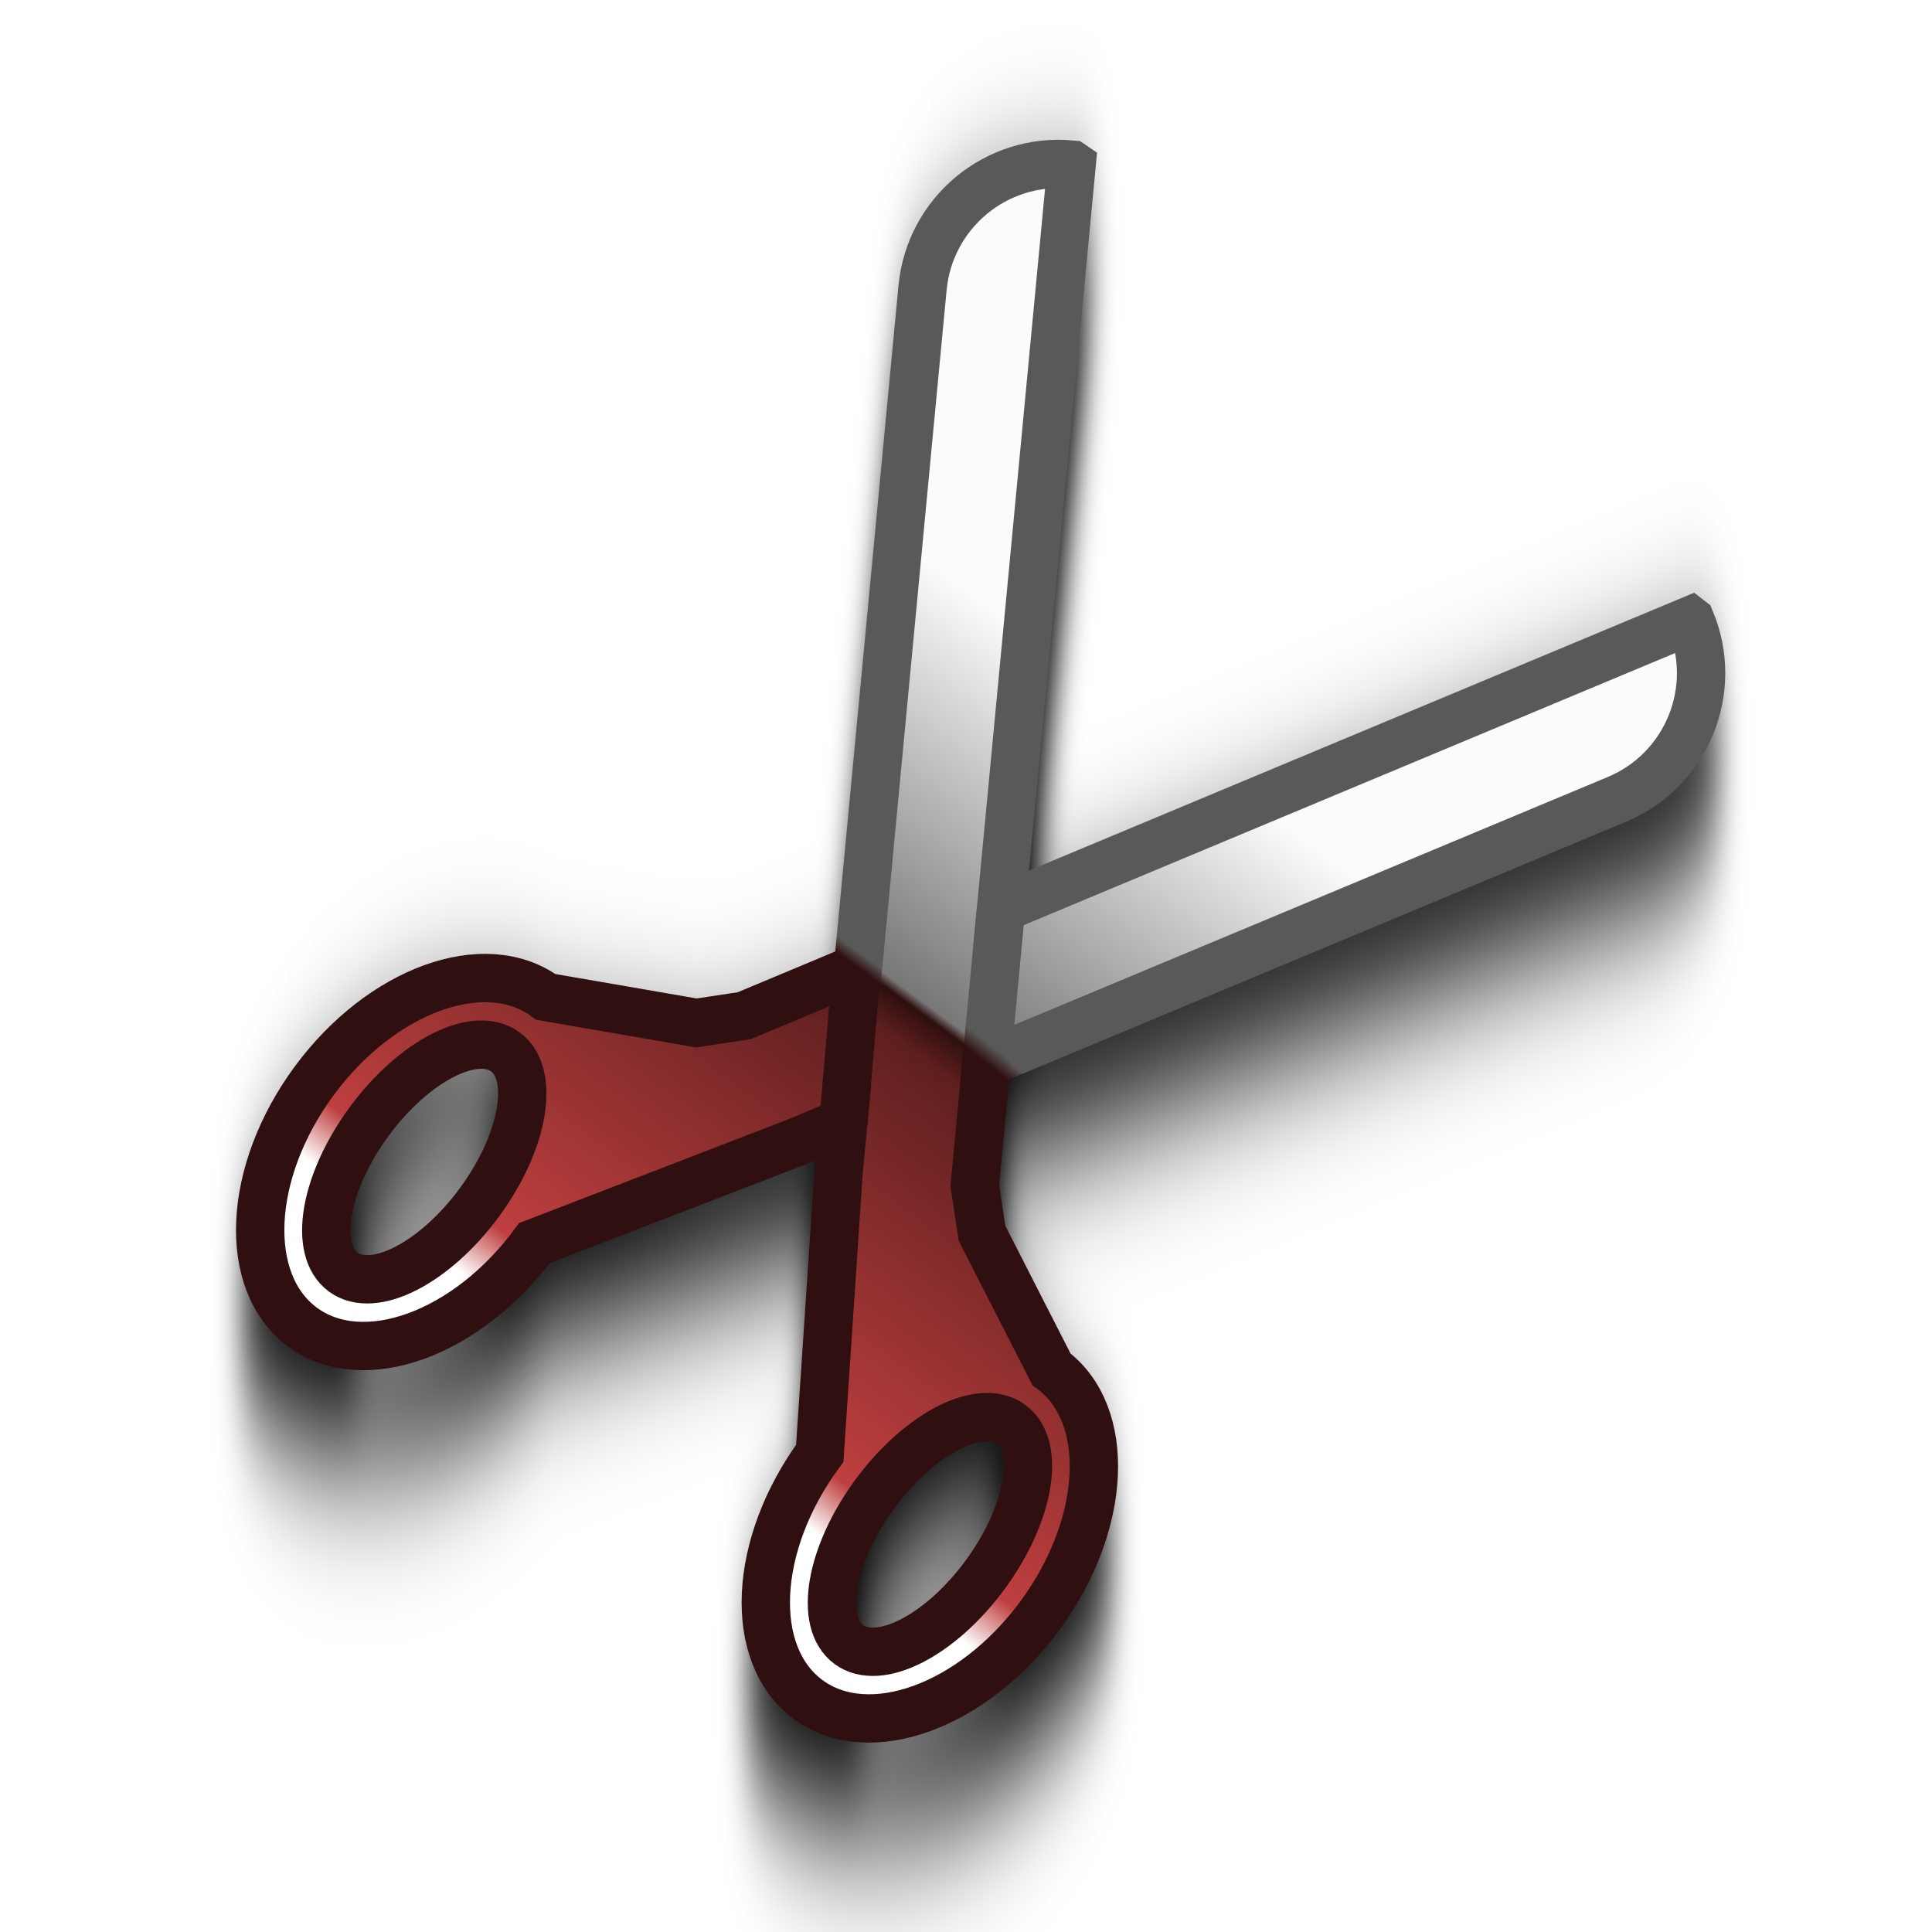
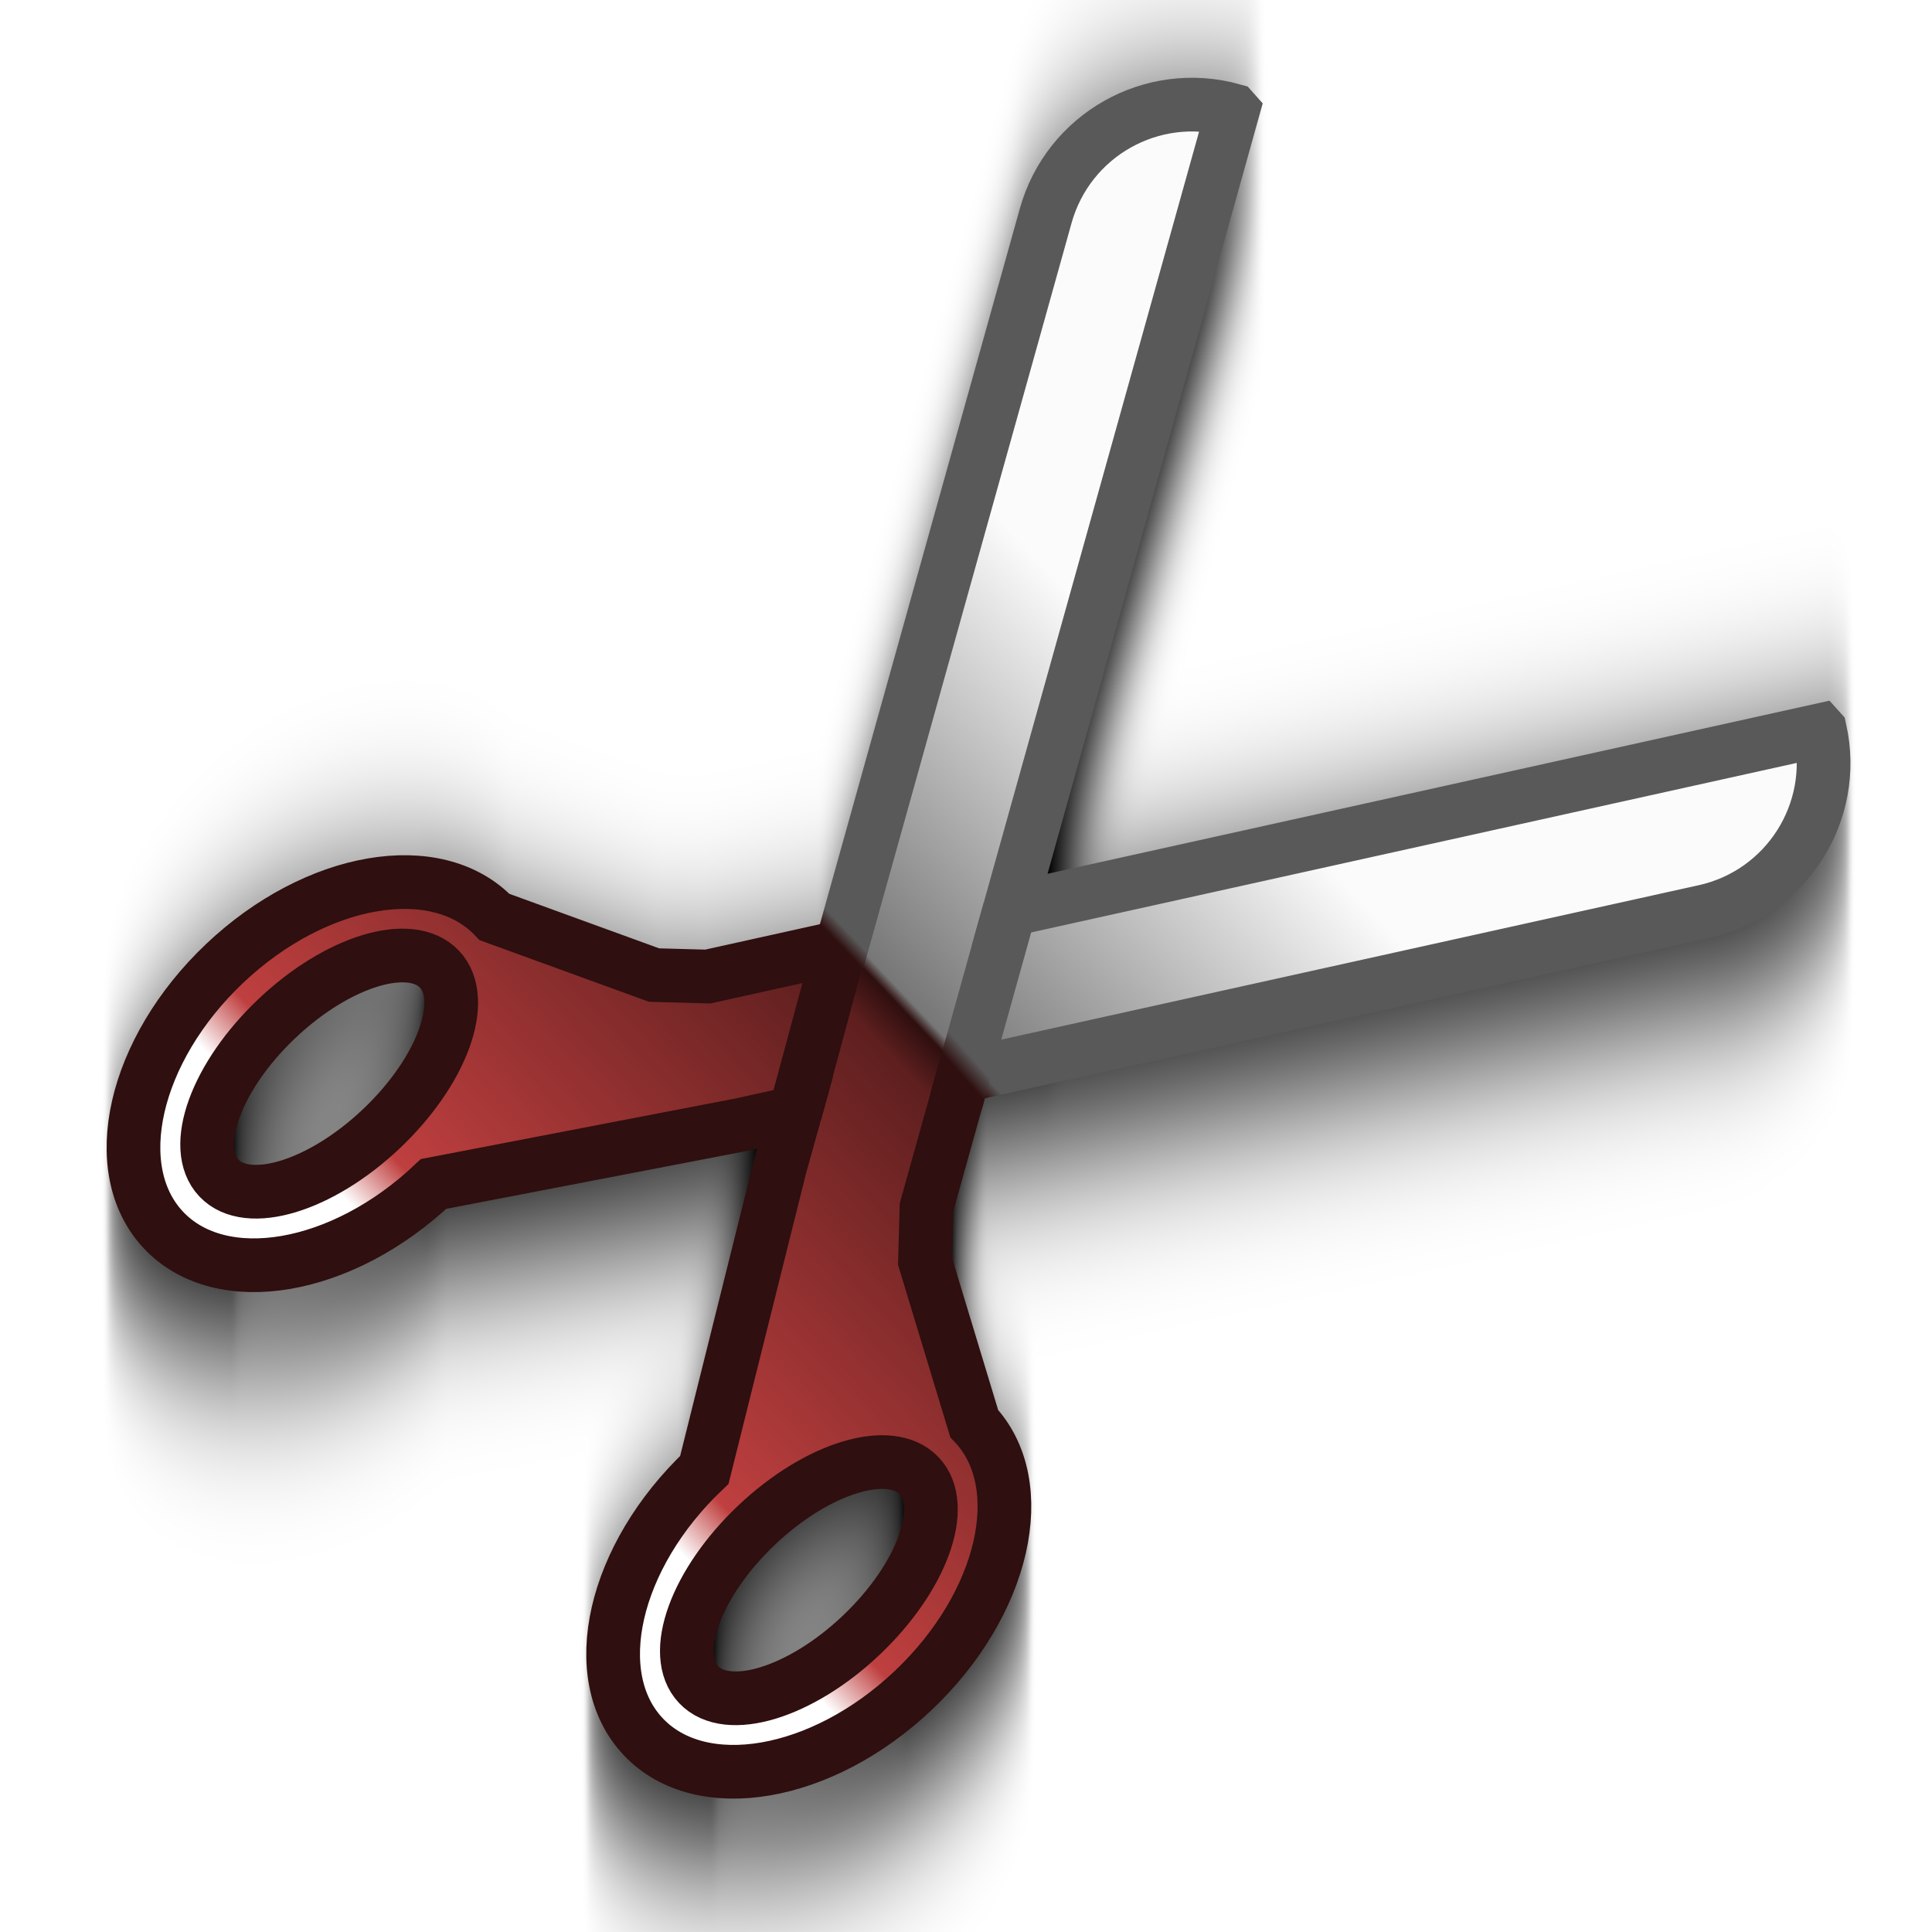
<svg xmlns="http://www.w3.org/2000/svg" xmlns:xlink="http://www.w3.org/1999/xlink" width="24mm" height="24mm" viewBox="0 0 24 24" version="1.1" id="svg1">
  <defs id="defs1">
    <linearGradient id="linearGradient13">
      <stop style="stop-color:#2f0f0f;stop-opacity:1;" offset="0.507" id="stop14" />
      <stop style="stop-color:#595959;stop-opacity:1;" offset="0.59" id="stop15" />
    </linearGradient>
    <linearGradient id="linearGradient10">
      <stop style="stop-color:#595959;stop-opacity:1;" offset="0.567" id="stop11" />
      <stop style="stop-color:#2f0f0f;stop-opacity:1;" offset="0.581" id="stop13" />
      <stop style="stop-color:#2f0f0f;stop-opacity:1;" offset="1" id="stop12" />
    </linearGradient>
    <linearGradient id="linearGradient5">
      <stop style="stop-color:#fbfbfb;stop-opacity:1;" offset="0.14" id="stop5" />
      <stop style="stop-color:#777777;stop-opacity:1;" offset="0.452" id="stop10" />
      <stop style="stop-color:#2f0f0f;stop-opacity:1;" offset="0.461" id="stop9" />
      <stop style="stop-color:#5f1f1f;stop-opacity:1;" offset="0.493" id="stop8" />
      <stop style="stop-color:#bf3f3f;stop-opacity:1;" offset="0.832" id="stop7" />
      <stop style="stop-color:#ffffff;stop-opacity:1;" offset="0.882" id="stop6" />
    </linearGradient>
    <linearGradient xlink:href="#linearGradient5" id="linearGradient6" x1="12.001" y1="5.27" x2="12" y2="22" gradientUnits="userSpaceOnUse" />
    <linearGradient xlink:href="#linearGradient10" id="linearGradient12" x1="12.001" y1="4.87" x2="12.001" y2="18.857" gradientUnits="userSpaceOnUse" />
    <linearGradient xlink:href="#linearGradient13" id="linearGradient15" x1="12.084" y1="14.552" x2="12.192" y2="11.449" gradientUnits="userSpaceOnUse" />
-     <filter style="color-interpolation-filters:sRGB" id="filter16" x="-0.183" y="-0.119" width="1.366" height="1.237">
-       <feGaussianBlur stdDeviation="0.859" id="feGaussianBlur16" />
+     <filter style="color-interpolation-filters:sRGB" id="filter2" x="-0.184" y="-0.119" width="1.369" height="1.239">
+       <feGaussianBlur stdDeviation="0.867" id="feGaussianBlur2" />
    </filter>
  </defs>
-   <g id="layer1" transform="matrix(0.6837537,0.5036343,-0.5036343,0.6837537,9.797562,-1.317649)" style="mix-blend-mode:normal;fill:#000000;fill-opacity:1;stroke:#000000;stroke-width:1.178;stroke-opacity:1;filter:url(#filter16)">
-     <path id="path1" style="font-variation-settings:normal;opacity:1;fill:#000000;fill-opacity:1;stroke:#000000;stroke-width:0.707;stroke-linecap:butt;stroke-linejoin:miter;stroke-miterlimit:4;stroke-dasharray:none;stroke-dashoffset:0;stroke-opacity:1;stop-color:#000000;stop-opacity:1" d="M 6.378,1.682 C 5.431,2.25 5.124,3.478 5.692,4.426 l 5.142,8.574 -0.927,1.546 -0.5,0.5 -2,1 a 2,3 0 0 0 -2,3 2,3 0 0 0 2,3 2,3 0 0 0 2,-3 l 2.215,-3.471 0.378,-0.63 0.378,0.63 2.215,3.471 a 2,3 0 0 0 2,3 2,3 0 0 0 2,-3 2,3 0 0 0 -2,-3 L 14.594,15.046 14.094,14.545 13.167,12.999 18.309,4.426 c 0.568,-0.947 0.261,-2.175 -0.686,-2.744 h -5.17e-4 L 12.001,11.055 6.379,1.682 Z M 7.407,17.045 a 1,2 0 0 1 1,2 1,2 0 0 1 -1,2 1,2 0 0 1 -1,-2 1,2 0 0 1 1,-2 z m 9.187,0 a 1,2 0 0 1 1,2 1,2 0 0 1 -1,2 1,2 0 0 1 -1,-2 1,2 0 0 1 1,-2 z" />
+   <g id="g16" transform="matrix(0.6486421,0.6849792,-0.6849792,0.6486421,12.3301,-3.490504)" style="fill:#000000;fill-opacity:1;stroke:#000000;stroke-width:1.178;stroke-opacity:1;filter:url(#filter2)">
+     <path id="path15" style="font-variation-settings:normal;opacity:1;fill:#000000;fill-opacity:1;stroke:#000000;stroke-width:0.707;stroke-linecap:butt;stroke-linejoin:miter;stroke-miterlimit:4;stroke-dasharray:none;stroke-dashoffset:0;stroke-opacity:1;stop-color:#000000;stop-opacity:1" d="M 6.378,1.682 C 5.431,2.25 5.124,3.478 5.692,4.426 l 5.142,8.574 -0.927,1.546 -0.5,0.5 -2,1 a 2,3 0 0 0 -2,3 2,3 0 0 0 2,3 2,3 0 0 0 2,-3 l 2.215,-3.471 0.378,-0.63 0.378,0.63 2.215,3.471 a 2,3 0 0 0 2,3 2,3 0 0 0 2,-3 2,3 0 0 0 -2,-3 L 14.594,15.046 14.094,14.545 13.167,12.999 18.309,4.426 c 0.568,-0.947 0.261,-2.175 -0.686,-2.744 h -5.17e-4 L 12.001,11.055 6.379,1.682 Z M 7.407,17.045 a 1,2 0 0 1 1,2 1,2 0 0 1 -1,2 1,2 0 0 1 -1,-2 1,2 0 0 1 1,-2 z m 9.187,0 a 1,2 0 0 1 1,2 1,2 0 0 1 -1,2 1,2 0 0 1 -1,-2 1,2 0 0 1 1,-2 z" />
+     <path style="fill:#000000;fill-opacity:1;stroke:#000000;stroke-width:0.707;stroke-dasharray:none;stroke-opacity:1" d="m 10.927,13.187 1.074,1.757 m 0,-3.889 1.347,2.245" id="path16" />
  </g>
-   <g id="g16" transform="matrix(0.6837537,0.5036343,-0.5036343,0.6837537,9.797562,-2.31807)" style="stroke-width:1.178">
-     <path id="path15" style="font-variation-settings:normal;opacity:1;fill:url(#linearGradient6);fill-opacity:1;stroke:url(#linearGradient12);stroke-width:0.707;stroke-linecap:butt;stroke-linejoin:miter;stroke-miterlimit:4;stroke-dasharray:none;stroke-dashoffset:0;stroke-opacity:1;stop-color:#000000;stop-opacity:1" d="M 6.378,1.682 C 5.431,2.25 5.124,3.478 5.692,4.426 l 5.142,8.574 -0.927,1.546 -0.5,0.5 -2,1 a 2,3 0 0 0 -2,3 2,3 0 0 0 2,3 2,3 0 0 0 2,-3 l 2.215,-3.471 0.378,-0.63 0.378,0.63 2.215,3.471 a 2,3 0 0 0 2,3 2,3 0 0 0 2,-3 2,3 0 0 0 -2,-3 L 14.594,15.046 14.094,14.545 13.167,12.999 18.309,4.426 c 0.568,-0.947 0.261,-2.175 -0.686,-2.744 h -5.17e-4 L 12.001,11.055 6.379,1.682 Z M 7.407,17.045 a 1,2 0 0 1 1,2 1,2 0 0 1 -1,2 1,2 0 0 1 -1,-2 1,2 0 0 1 1,-2 z m 9.187,0 a 1,2 0 0 1 1,2 1,2 0 0 1 -1,2 1,2 0 0 1 -1,-2 1,2 0 0 1 1,-2 z" />
-     <path style="fill:#000000;stroke:url(#linearGradient15);stroke-width:0.707;stroke-dasharray:none;stroke-opacity:1" d="m 10.927,13.187 1.074,1.757 m 0,-3.889 1.347,2.245" id="path16" />
+   <g id="g2" transform="matrix(0.6486421,0.6849792,-0.6849792,0.6486421,12.3301,-4.090266)" style="stroke-width:1.178">
+     <path id="path1" style="font-variation-settings:normal;opacity:1;fill:url(#linearGradient6);fill-opacity:1;stroke:url(#linearGradient12);stroke-width:0.707;stroke-linecap:butt;stroke-linejoin:miter;stroke-miterlimit:4;stroke-dasharray:none;stroke-dashoffset:0;stroke-opacity:1;stop-color:#000000;stop-opacity:1" d="M 6.378,1.682 C 5.431,2.25 5.124,3.478 5.692,4.426 l 5.142,8.574 -0.927,1.546 -0.5,0.5 -2,1 a 2,3 0 0 0 -2,3 2,3 0 0 0 2,3 2,3 0 0 0 2,-3 l 2.215,-3.471 0.378,-0.63 0.378,0.63 2.215,3.471 a 2,3 0 0 0 2,3 2,3 0 0 0 2,-3 2,3 0 0 0 -2,-3 L 14.594,15.046 14.094,14.545 13.167,12.999 18.309,4.426 c 0.568,-0.947 0.261,-2.175 -0.686,-2.744 h -5.17e-4 L 12.001,11.055 6.379,1.682 Z M 7.407,17.045 a 1,2 0 0 1 1,2 1,2 0 0 1 -1,2 1,2 0 0 1 -1,-2 1,2 0 0 1 1,-2 z m 9.187,0 a 1,2 0 0 1 1,2 1,2 0 0 1 -1,2 1,2 0 0 1 -1,-2 1,2 0 0 1 1,-2 z" />
+     <path style="fill:#000000;stroke:url(#linearGradient15);stroke-width:0.707;stroke-dasharray:none;stroke-opacity:1" d="m 10.927,13.187 1.074,1.757 m 0,-3.889 1.347,2.245" id="path2" />
  </g>
</svg>
